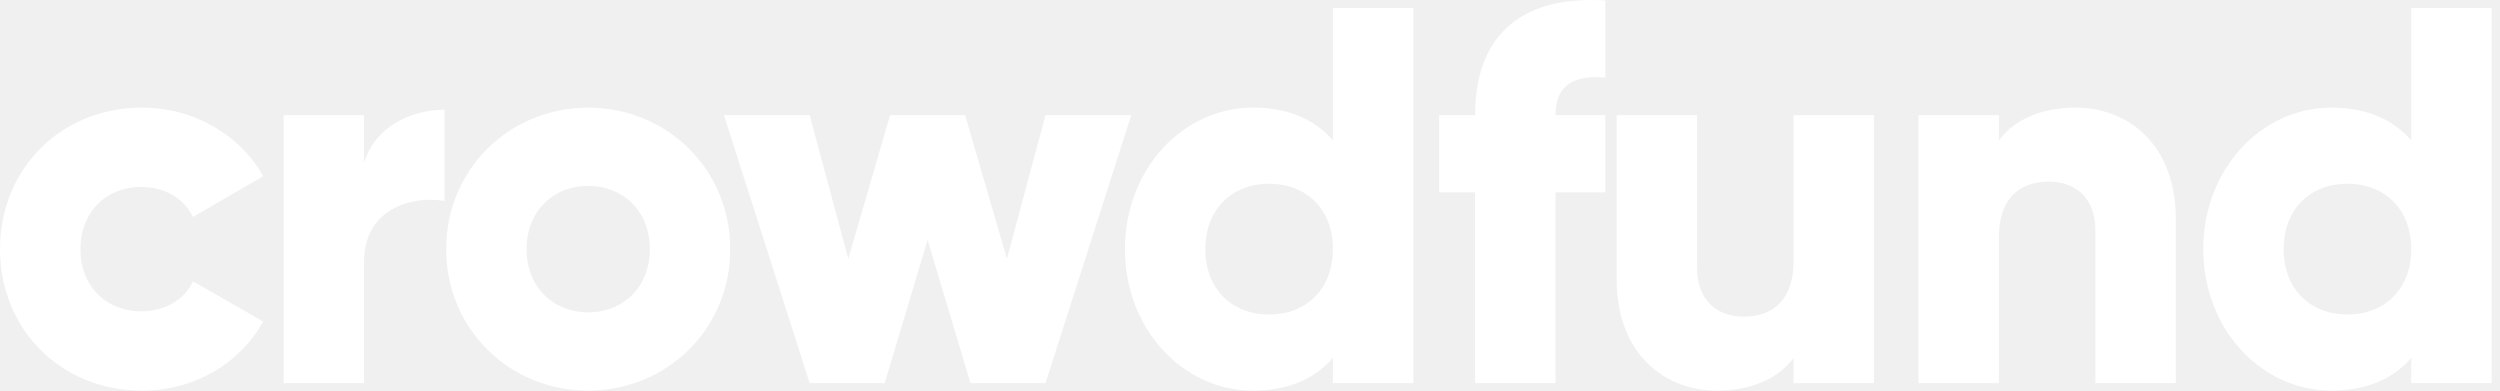
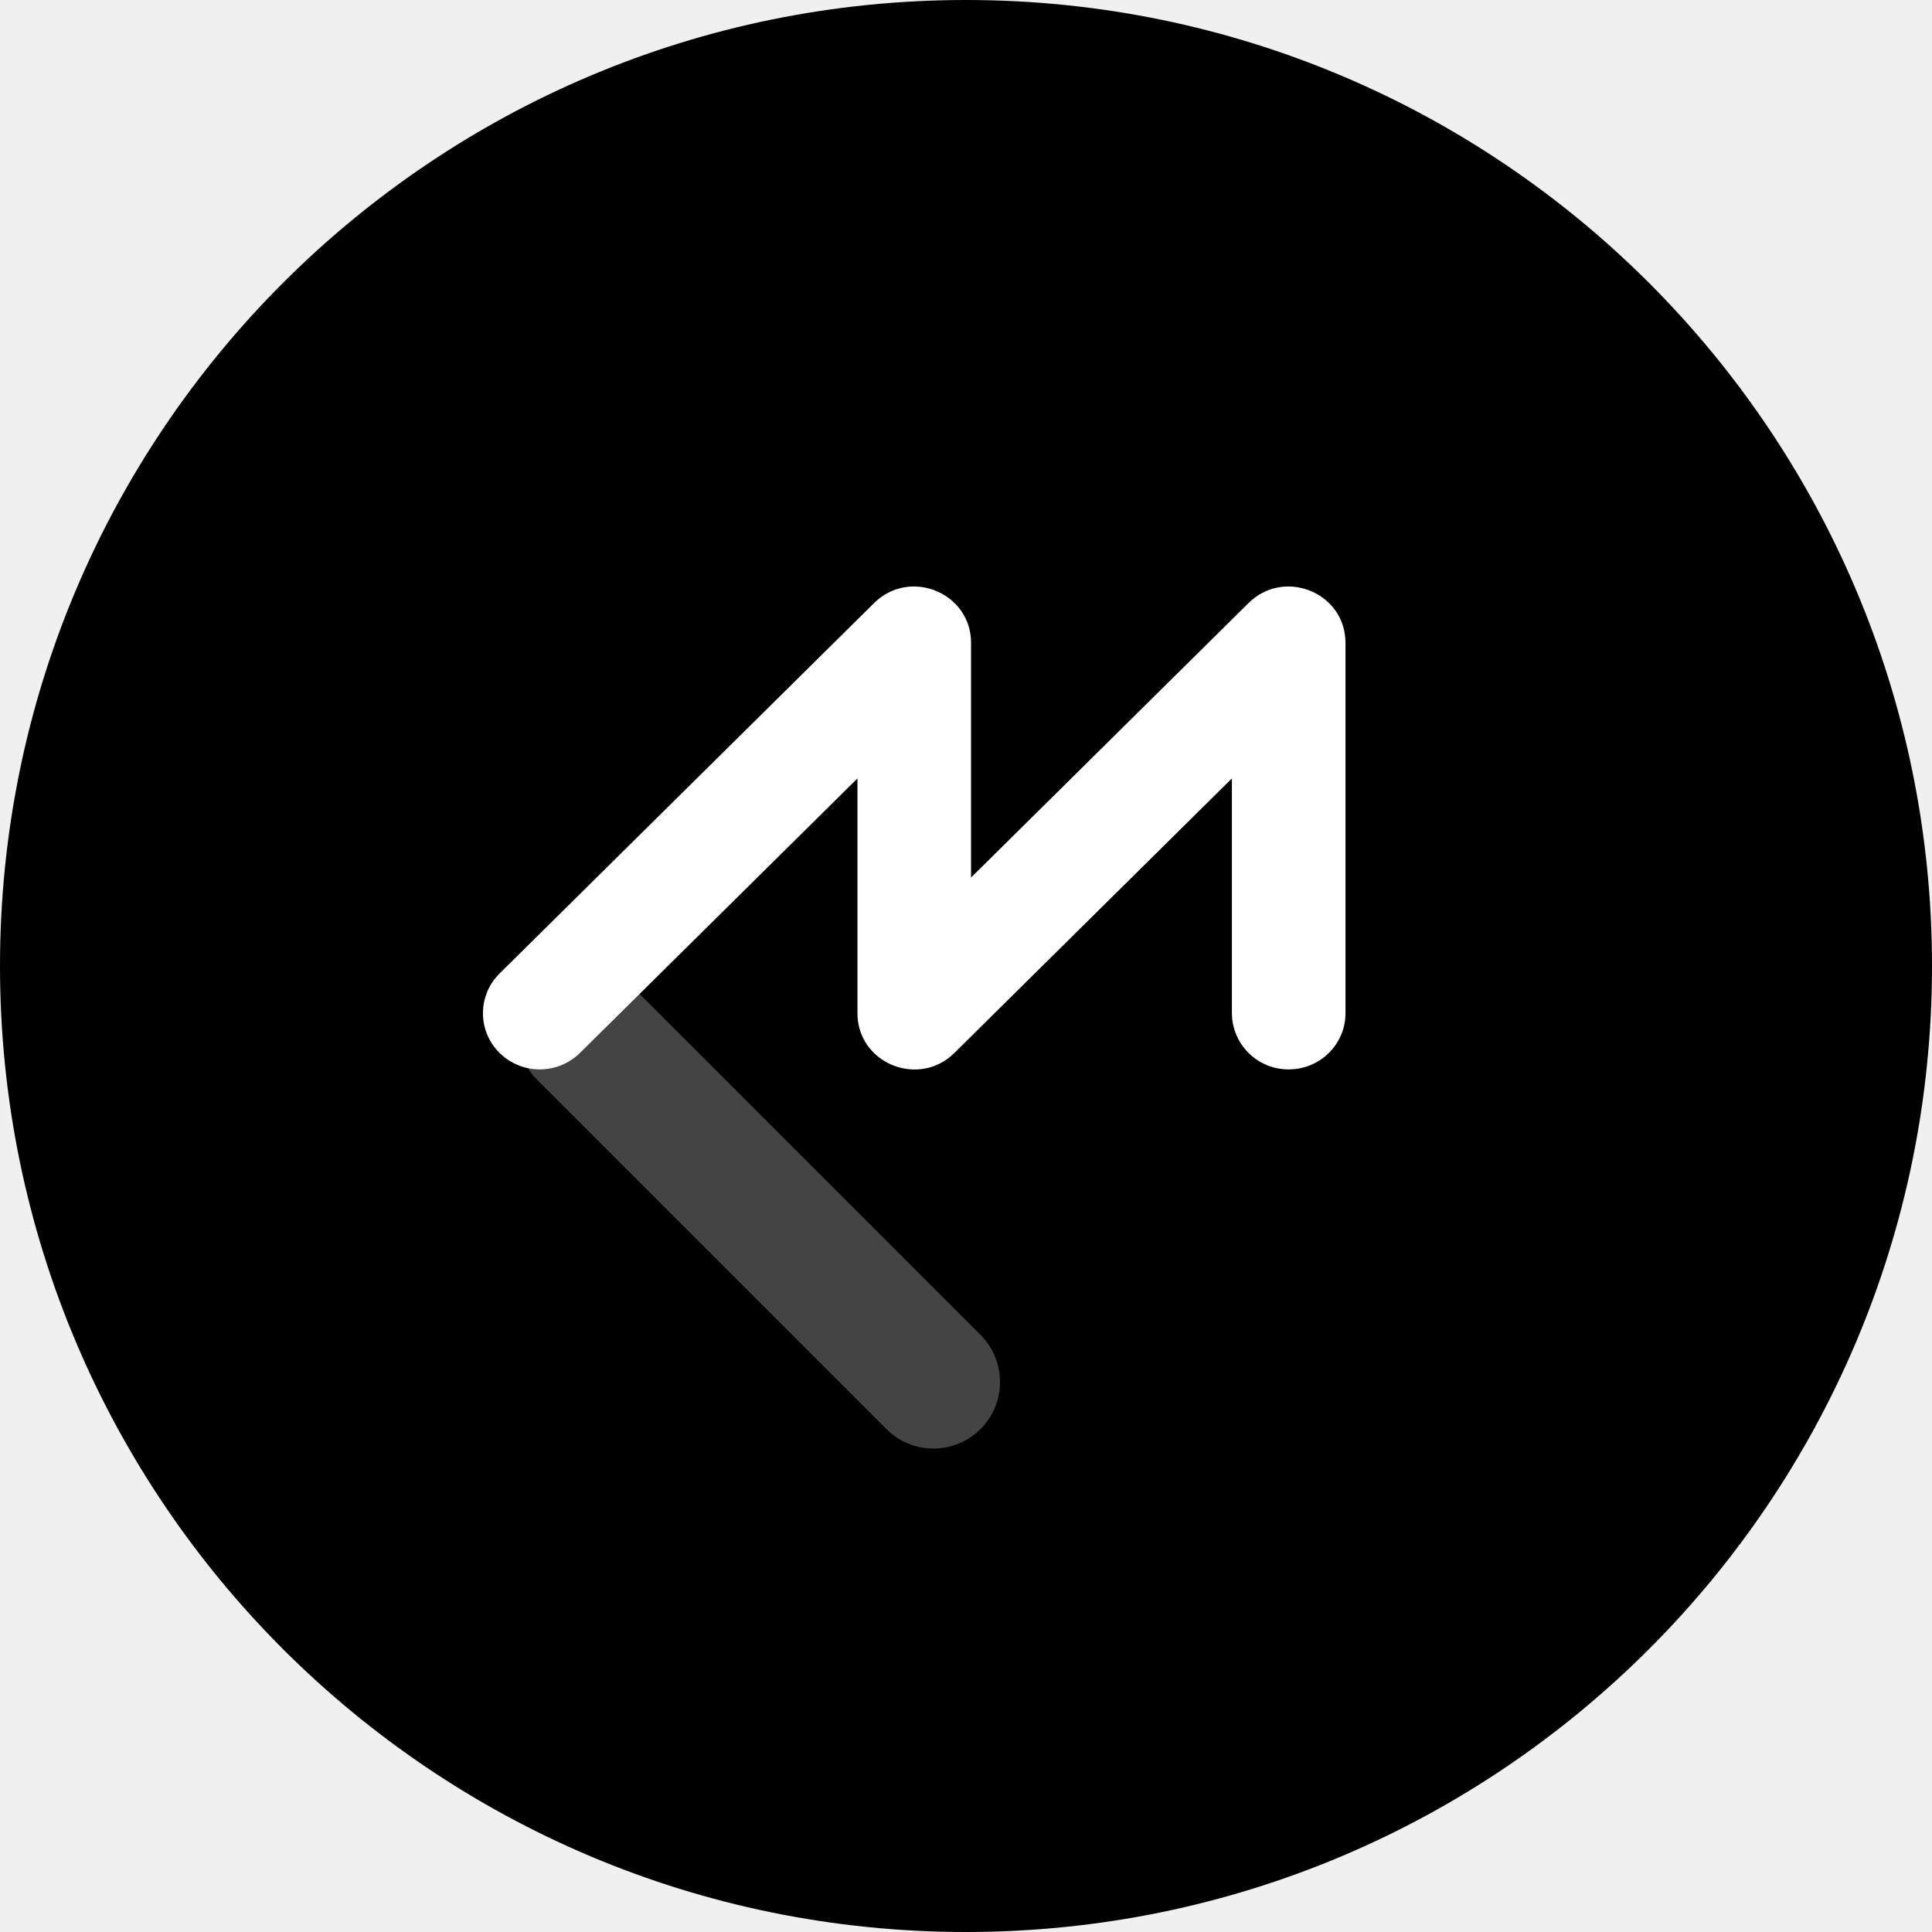
- <svg xmlns="http://www.w3.org/2000/svg" width="128" height="20">
-   <path d="M7.272 20c2.69 0 5.022-1.4 6.202-3.54L9.88 14.402c-.439.96-1.454 1.537-2.662 1.537-1.783 0-3.1-1.29-3.1-3.184 0-1.893 1.317-3.183 3.1-3.183 1.208 0 2.196.576 2.662 1.537l3.595-2.086c-1.18-2.113-3.54-3.512-6.202-3.512C3.101 5.51 0 8.666 0 12.755 0 16.845 3.101 20 7.272 20zm11.367-.384v-6.202c0-2.717 2.415-3.403 4.116-3.129V5.62c-1.728 0-3.567.878-4.116 2.717V5.895h-4.116v13.72h4.116zM30.116 20c4.034 0 7.272-3.156 7.272-7.245s-3.238-7.244-7.272-7.244c-4.034 0-7.272 3.155-7.272 7.244 0 4.09 3.238 7.245 7.272 7.245zm0-4.007c-1.784 0-3.156-1.29-3.156-3.238s1.372-3.238 3.156-3.238 3.156 1.29 3.156 3.238c0 1.949-1.372 3.238-3.156 3.238zm15.181 3.623l2.196-7.327 2.195 7.327h3.842l4.39-13.721h-4.39l-1.976 7.354-2.14-7.354h-3.842l-2.14 7.354-1.977-7.354h-4.39l4.39 13.72h3.842zM64.156 20c1.839 0 3.183-.631 4.089-1.674v1.29h4.116V.406h-4.116v6.778c-.906-1.042-2.25-1.673-4.089-1.673-3.595 0-6.559 3.155-6.559 7.244 0 4.09 2.964 7.245 6.559 7.245zm.823-3.897c-1.893 0-3.265-1.29-3.265-3.348s1.372-3.348 3.265-3.348c1.894 0 3.266 1.29 3.266 3.348s-1.372 3.348-3.266 3.348zm14.66 3.513v-9.77h2.552V5.895H79.64c0-1.592 1.016-2.058 2.552-1.921V.022c-4.555-.274-6.668 2.03-6.668 5.873h-1.839v3.951h1.839v9.77h4.116zm8.266.384c1.811 0 3.184-.659 3.925-1.674v1.29h4.116V5.895H91.83v7.491c0 1.949-1.043 2.827-2.553 2.827-1.317 0-2.387-.796-2.387-2.497V5.895h-4.116v8.424c0 3.705 2.36 5.681 5.131 5.681zm14.44-.384v-7.492c0-1.948 1.044-2.826 2.553-2.826 1.317 0 2.387.795 2.387 2.497v7.82h4.117v-8.424c0-3.705-2.36-5.68-5.132-5.68-1.811 0-3.183.658-3.924 1.673v-1.29h-4.117v13.722h4.117zm17.02.384c1.84 0 3.184-.631 4.09-1.674v1.29h4.116V.406h-4.116v6.778c-.906-1.042-2.25-1.673-4.09-1.673-3.594 0-6.558 3.155-6.558 7.244 0 4.09 2.964 7.245 6.559 7.245zm.824-3.897c-1.893 0-3.265-1.29-3.265-3.348s1.372-3.348 3.265-3.348c1.894 0 3.266 1.29 3.266 3.348s-1.372 3.348-3.266 3.348z" fill="#FFF" fill-rule="nonzero" />
+ <svg xmlns="http://www.w3.org/2000/svg" width="56" height="56">
+   <g fill="none" fill-rule="evenodd">
+     <circle fill="#000" cx="28" cy="28" r="28" />
+     <g fill-rule="nonzero">
+       <path d="M15.565 28.565a1.93 1.93 0 012.606-.113l.122.113 10.142 10.142a1.93 1.93 0 01-2.606 2.84l-.122-.112-10.142-10.142a1.93 1.93 0 010-2.728z" fill="#444" />
+       <path d="M36.19 17.48c1.006-.996 2.706-.34 2.805 1.026l.005.126v10.736c0 .9-.737 1.629-1.646 1.629a1.64 1.64 0 01-1.642-1.507l-.005-.122v-6.805l-8.043 7.957c-1.006.996-2.707.34-2.806-1.026l-.004-.126v-6.805L16.81 30.52a1.66 1.66 0 01-2.224.095l-.105-.095a1.616 1.616 0 01-.096-2.2l.096-.103L25.336 17.48c1.006-.996 2.707-.34 2.806 1.026l.004.126v6.804l8.043-7.956z" fill="#FFF" />
+     </g>
+   </g>
</svg>
